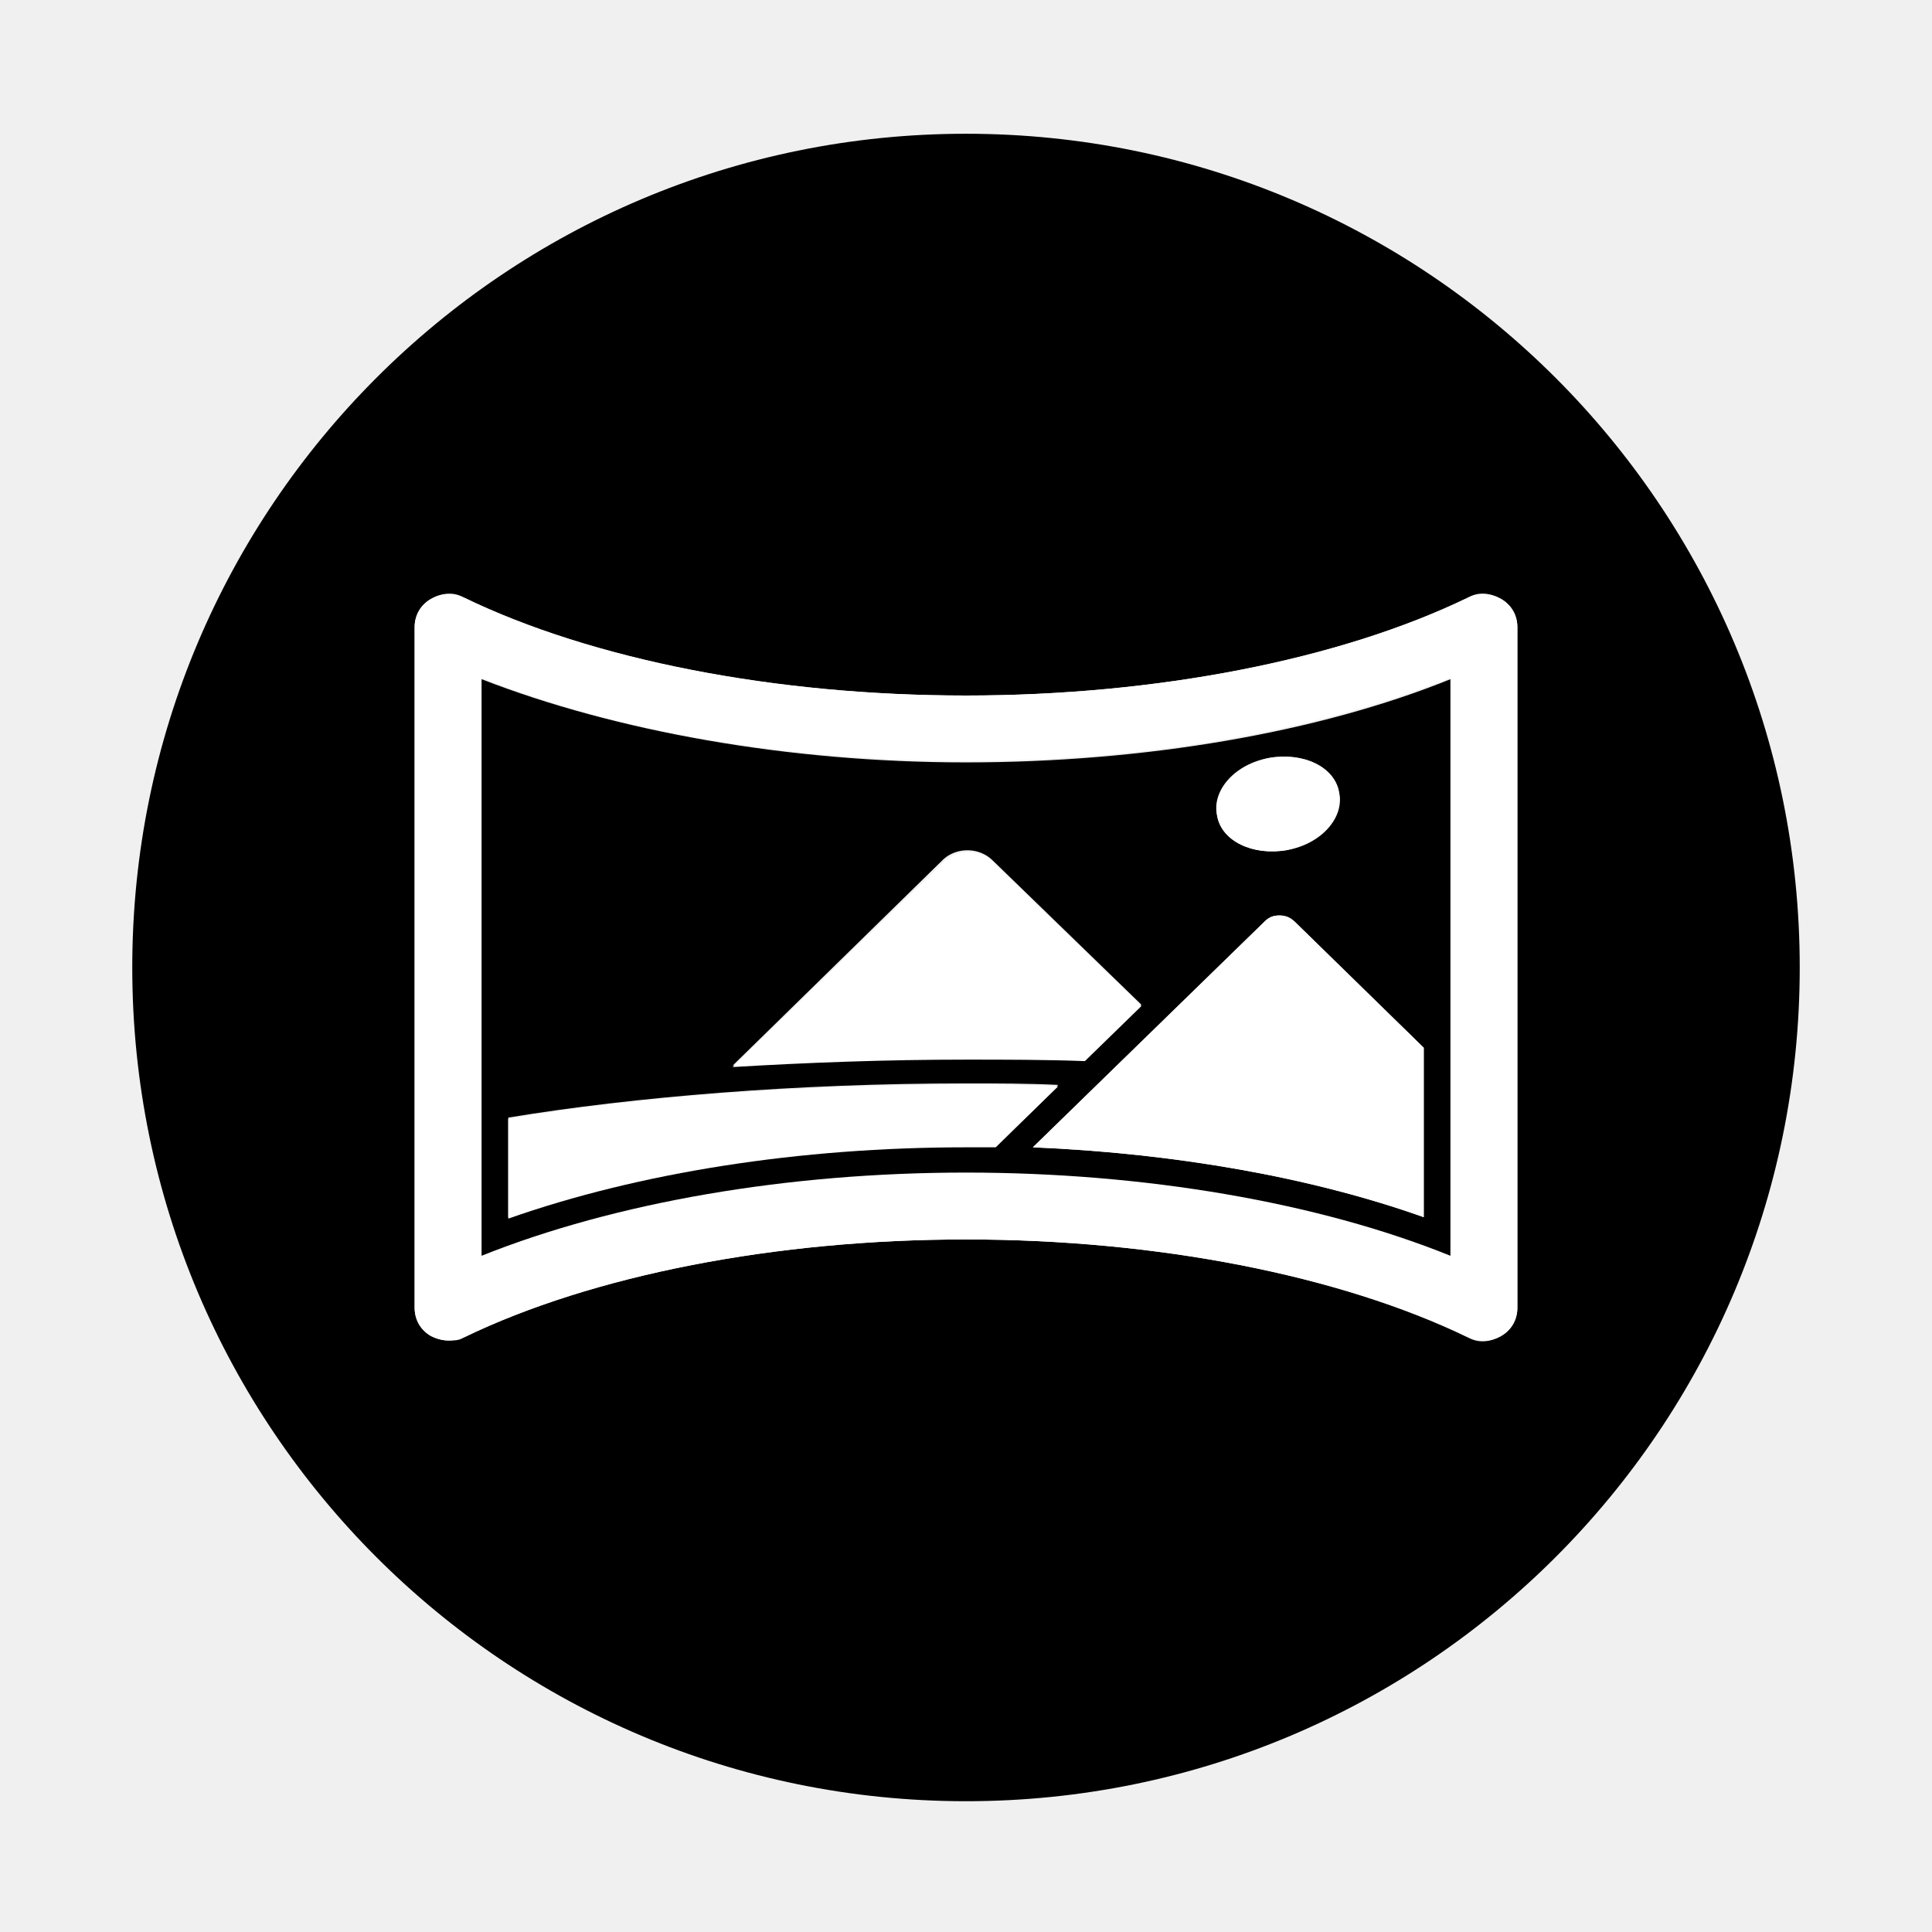
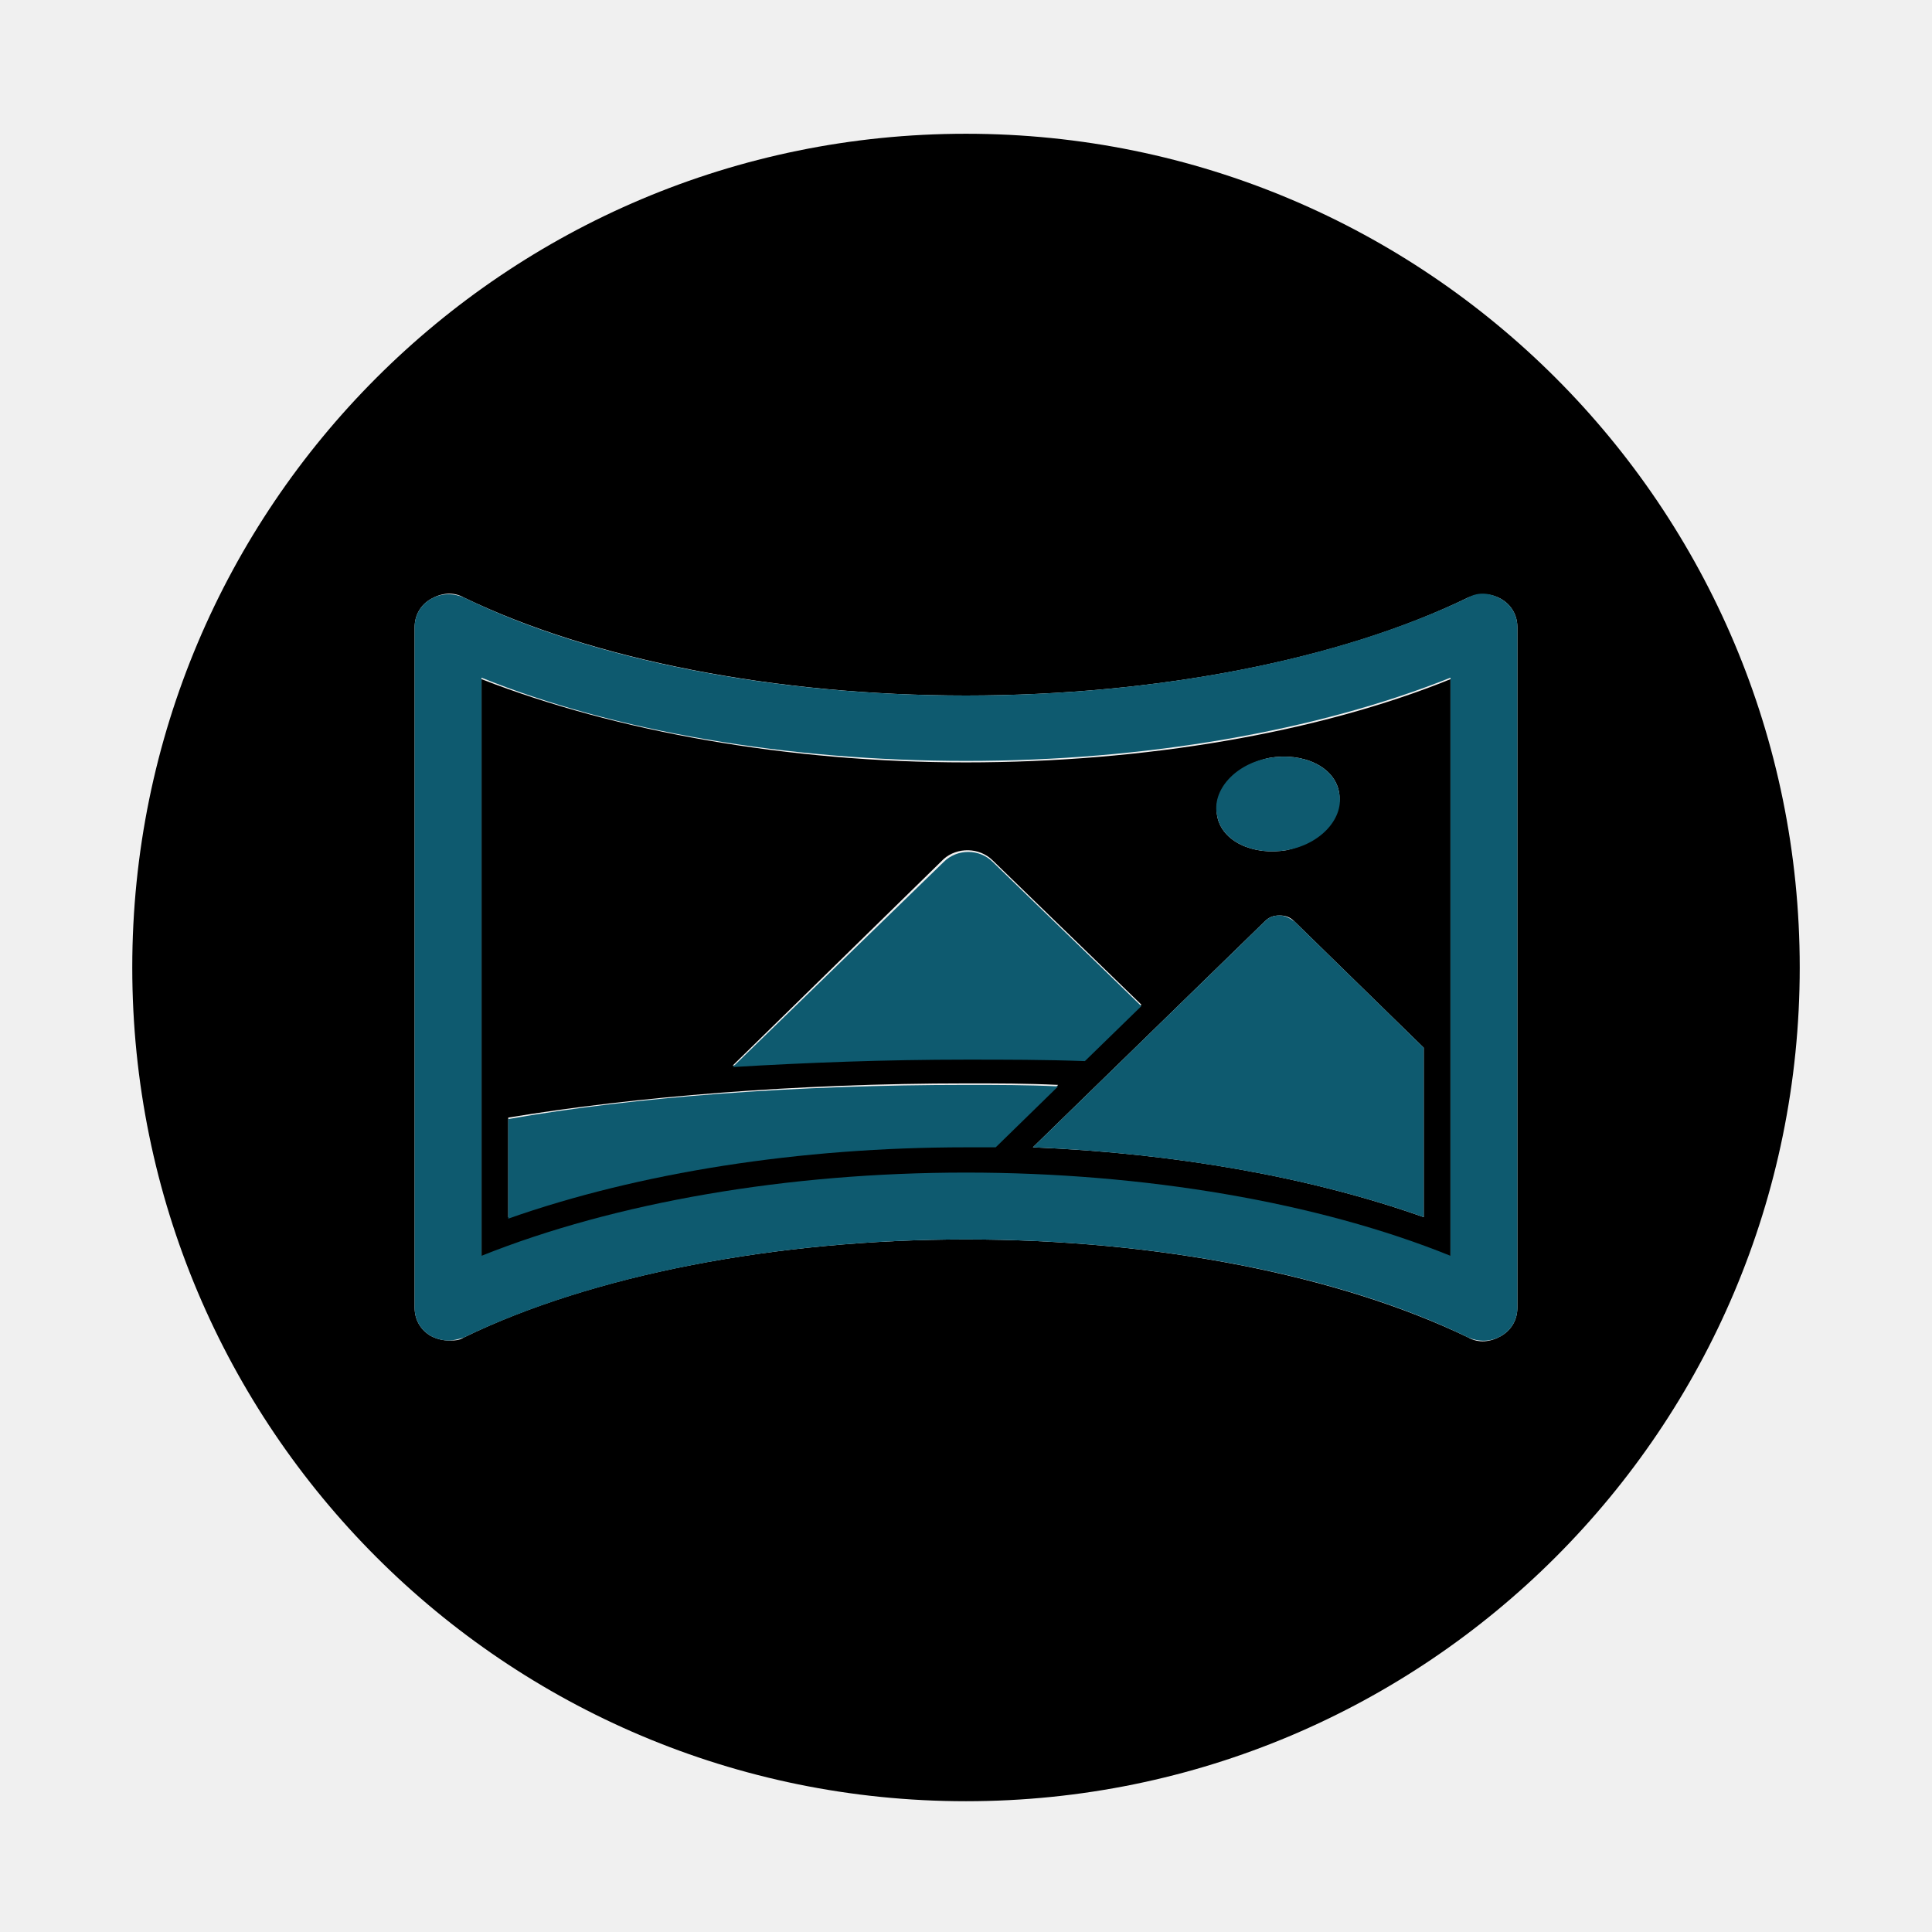
- <svg xmlns="http://www.w3.org/2000/svg" version="1.1" baseProfile="tiny" id="Layer_1" x="0px" y="0px" viewBox="-240 332 130 130" xml:space="preserve">
+ <svg xmlns="http://www.w3.org/2000/svg" y="0px" xml:space="preserve" id="Layer_1" viewBox="-240 332 130 130" version="1.1" baseProfile="tiny" x="0px">
  <g id="Layer_1_1_">
    <g>
-       <path fill="#000000" d="M-175,341c-31,0-56.1,25.1-56.1,56.1c0,31,25.1,56.1,56.1,56.1s56.1-25.1,56.1-56.1    C-118.9,366.1-144,341-175,341z M-137.9,420c0,0.8-0.4,1.5-1.1,1.9c-0.7,0.4-1.5,0.5-2.2,0.1c-8.7-4.2-21-6.6-33.8-6.6    c-12.8,0-25.2,2.4-33.8,6.6c-0.3,0.2-0.6,0.2-1,0.2c-0.4,0-0.8-0.1-1.2-0.3c-0.7-0.4-1.1-1.1-1.1-1.9v-45.8c0-0.8,0.4-1.5,1.1-1.9    c0.7-0.4,1.5-0.5,2.2-0.1c8.7,4.2,21,6.6,33.8,6.6c12.8,0,25.2-2.4,33.8-6.6c0.7-0.3,1.5-0.3,2.2,0.1c0.7,0.4,1.1,1.1,1.1,1.9    C-137.9,374.2-137.9,420-137.9,420z" />
-       <path fill="#000000" d="M-207.6,377.7v38.9c8.9-3.6,20.6-5.6,32.6-5.6c12,0,23.6,2,32.6,5.6v-38.9c-8.9,3.6-20.6,5.6-32.6,5.6    C-187,383.3-198.6,381.2-207.6,377.7z M-175,409.1c-11.1,0-22,1.7-30.8,4.8v-6.7c8.5-1.4,19.4-2.3,30.8-2.3c2.1,0,4.1,0,6.2,0.1    l-4.2,4.1C-173.7,409.2-174.3,409.1-175,409.1z M-144.2,413.9c-7.6-2.7-16.7-4.3-26.3-4.7l15.6-15.2c0.3-0.3,0.6-0.4,1-0.4    c0.4,0,0.7,0.1,1,0.4l8.7,8.5C-144.2,402.5-144.2,413.9-144.2,413.9z M-154.6,383c2.3-0.4,4.4,0.6,4.7,2.3    c0.3,1.7-1.3,3.4-3.5,3.9c-2.3,0.4-4.4-0.6-4.7-2.3C-158.4,385.2-156.9,383.5-154.6,383z M-173.2,389.9l10,9.7l-3.8,3.7    c-2.6-0.1-5.3-0.1-8-0.1c-5.4,0-10.7,0.2-15.7,0.5l14.2-13.9C-175.6,389-174.1,389-173.2,389.9z" />
+       <path d="M-175,341c-31,0-56.1,25.1-56.1,56.1c0,31,25.1,56.1,56.1,56.1s56.1-25.1,56.1-56.1     C-118.9,366.1-144,341-175,341z M-137.9,420c0,0.8-0.4,1.5-1.1,1.9c-0.7,0.4-1.5,0.5-2.2,0.1c-8.7-4.2-21-6.6-33.8-6.6     c-12.8,0-25.2,2.4-33.8,6.6c-0.3,0.2-0.6,0.2-1,0.2c-0.4,0-0.8-0.1-1.2-0.3c-0.7-0.4-1.1-1.1-1.1-1.9v-45.8c0-0.8,0.4-1.5,1.1-1.9     c0.7-0.4,1.5-0.5,2.2-0.1c8.7,4.2,21,6.6,33.8,6.6c12.8,0,25.2-2.4,33.8-6.6c0.7-0.3,1.5-0.3,2.2,0.1c0.7,0.4,1.1,1.1,1.1,1.9     C-137.9,374.2-137.9,420-137.9,420z" fill="#000000" />
+       <path d="M-207.6,377.7v38.9c8.9-3.6,20.6-5.6,32.6-5.6c12,0,23.6,2,32.6,5.6v-38.9c-8.9,3.6-20.6,5.6-32.6,5.6     C-187,383.3-198.6,381.2-207.6,377.7z M-175,409.1c-11.1,0-22,1.7-30.8,4.8v-6.7c8.5-1.4,19.4-2.3,30.8-2.3c2.1,0,4.1,0,6.2,0.1     l-4.2,4.1C-173.7,409.2-174.3,409.1-175,409.1z M-144.2,413.9c-7.6-2.7-16.7-4.3-26.3-4.7l15.6-15.2c0.3-0.3,0.6-0.4,1-0.4     c0.4,0,0.7,0.1,1,0.4l8.7,8.5C-144.2,402.5-144.2,413.9-144.2,413.9z M-154.6,383c2.3-0.4,4.4,0.6,4.7,2.3     c0.3,1.7-1.3,3.4-3.5,3.9c-2.3,0.4-4.4-0.6-4.7-2.3C-158.4,385.2-156.9,383.5-154.6,383z M-173.2,389.9l10,9.7l-3.8,3.7     c-2.6-0.1-5.3-0.1-8-0.1c-5.4,0-10.7,0.2-15.7,0.5l14.2-13.9C-175.6,389-174.1,389-173.2,389.9z" fill="#000000" />
    </g>
  </g>
  <g id="Layer_2">
    <g>
-       <path fill="#FFFFFF" d="M-190.7,403.8c5-0.3,10.3-0.5,15.7-0.5c2.7,0,5.3,0,8,0.1l3.8-3.7l-10-9.7c-0.9-0.9-2.4-0.9-3.3,0    L-190.7,403.8z" />
-       <path fill="#FFFFFF" d="M-175,405c-11.3,0-22.3,0.8-30.8,2.3v6.7c8.8-3.1,19.6-4.8,30.8-4.8c0.7,0,1.3,0,2,0l4.2-4.1    C-170.9,405-172.9,405-175,405z" />
-       <path fill="#FFFFFF" d="M-153.9,393.6c-0.4,0-0.7,0.1-1,0.4l-15.6,15.2c9.5,0.4,18.7,2,26.3,4.7v-11.4l-8.7-8.5    C-153.2,393.8-153.5,393.6-153.9,393.6z" />
-       <path fill="#FFFFFF" d="M-139,372.3c-0.7-0.4-1.5-0.5-2.2-0.1c-8.7,4.2-21,6.6-33.8,6.6c-12.9,0-25.2-2.4-33.8-6.6    c-0.7-0.3-1.5-0.3-2.2,0.1c-0.7,0.4-1.1,1.1-1.1,1.9V420c0,0.8,0.4,1.5,1.1,1.9c0.4,0.2,0.8,0.3,1.2,0.3c0.3,0,0.7-0.1,1-0.2    c8.7-4.2,21-6.6,33.8-6.6c12.8,0,25.2,2.4,33.8,6.6c0.7,0.3,1.5,0.3,2.2-0.1c0.7-0.4,1.1-1.1,1.1-1.9v-45.8    C-137.9,373.4-138.3,372.7-139,372.3z M-142.4,416.5c-8.9-3.6-20.6-5.6-32.6-5.6s-23.6,2-32.6,5.6v-38.9    c8.9,3.6,20.6,5.6,32.6,5.6c12,0,23.6-2,32.6-5.6V416.5z" />
-       <path fill="#FFFFFF" d="M-153.4,389.2c2.3-0.4,3.9-2.2,3.5-3.9c-0.3-1.7-2.4-2.7-4.7-2.3c-2.3,0.4-3.9,2.2-3.5,3.9    C-157.8,388.6-155.7,389.6-153.4,389.2z" />
+       <path d="M-190.7,403.8c5-0.3,10.3-0.5,15.7-0.5c2.7,0,5.3,0,8,0.1l3.8-3.7l-10-9.7c-0.9-0.9-2.4-0.9-3.3,0     L-190.7,403.8z" fill-opacity="1" fill="#0e5a6f" />
+       <path d="M-175,405c-11.3,0-22.3,0.8-30.8,2.3v6.7c8.8-3.1,19.6-4.8,30.8-4.8c0.7,0,1.3,0,2,0l4.2-4.1     C-170.9,405-172.9,405-175,405z" fill-opacity="1" fill="#0e5a6f" />
+       <path d="M-153.9,393.6c-0.4,0-0.7,0.1-1,0.4l-15.6,15.2c9.5,0.4,18.7,2,26.3,4.7v-11.4l-8.7-8.5     C-153.2,393.8-153.5,393.6-153.9,393.6z" fill-opacity="1" fill="#0e5a6f" />
+       <path d="M-139,372.3c-0.7-0.4-1.5-0.5-2.2-0.1c-8.7,4.2-21,6.6-33.8,6.6c-12.9,0-25.2-2.4-33.8-6.6     c-0.7-0.3-1.5-0.3-2.2,0.1c-0.7,0.4-1.1,1.1-1.1,1.9V420c0,0.8,0.4,1.5,1.1,1.9c0.4,0.2,0.8,0.3,1.2,0.3c0.3,0,0.7-0.1,1-0.2     c8.7-4.2,21-6.6,33.8-6.6c12.8,0,25.2,2.4,33.8,6.6c0.7,0.3,1.5,0.3,2.2-0.1c0.7-0.4,1.1-1.1,1.1-1.9v-45.8     C-137.9,373.4-138.3,372.7-139,372.3z M-142.4,416.5c-8.9-3.6-20.6-5.6-32.6-5.6s-23.6,2-32.6,5.6v-38.9     c8.9,3.6,20.6,5.6,32.6,5.6c12,0,23.6-2,32.6-5.6V416.5z" fill-opacity="1" fill="#0e5a6f" />
+       <path d="M-153.4,389.2c2.3-0.4,3.9-2.2,3.5-3.9c-0.3-1.7-2.4-2.7-4.7-2.3c-2.3,0.4-3.9,2.2-3.5,3.9     C-157.8,388.6-155.7,389.6-153.4,389.2z" fill-opacity="1" fill="#0e5a6f" />
    </g>
  </g>
</svg>
